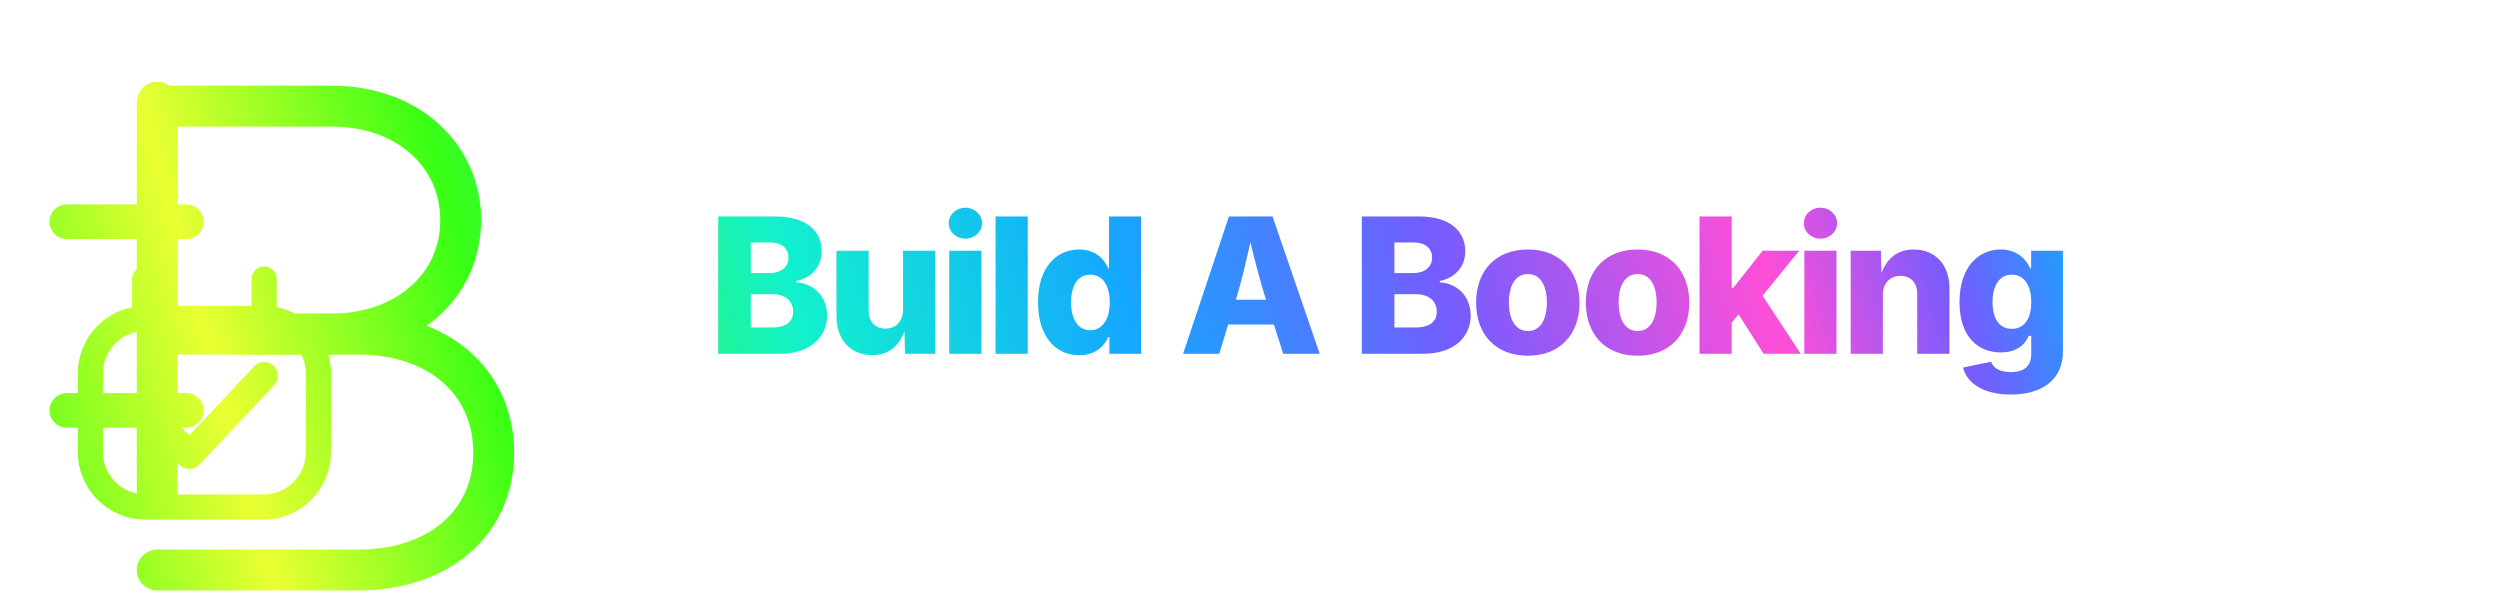
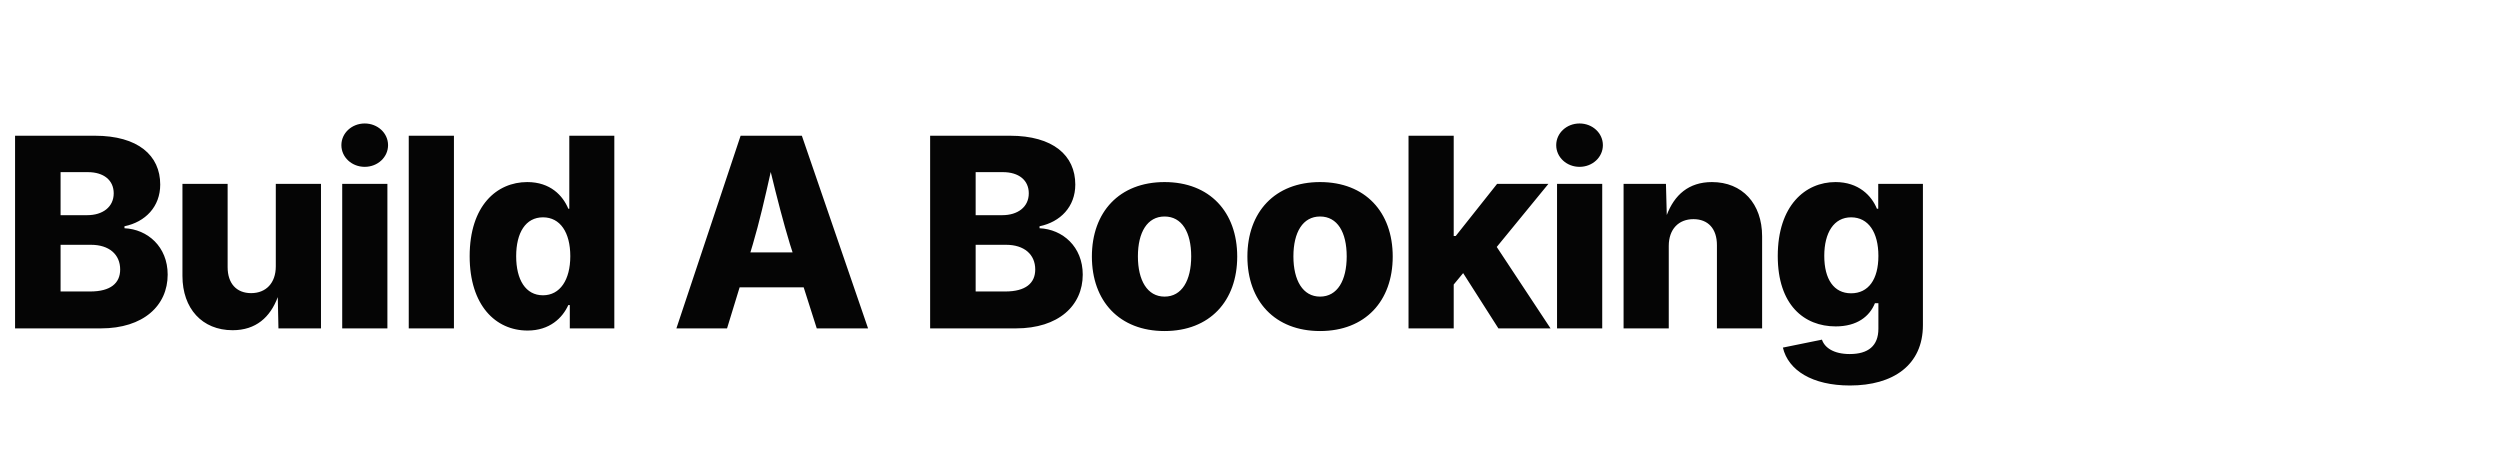
- <svg xmlns="http://www.w3.org/2000/svg" viewBox="0 0 318 76" fill="none" role="img" aria-label="Build A Booking">
-   <defs>
-     <linearGradient id="accent" x1="0" y1="76" x2="274" y2="0" gradientUnits="userSpaceOnUse">
-       <stop offset="0" stop-color="#39ff14" />
-       <stop offset="0.12" stop-color="#eaff32" />
-       <stop offset="0.24" stop-color="#39ff14" />
-       <stop offset="0.38" stop-color="#12f0cf" />
-       <stop offset="0.52" stop-color="#14a7ff" />
-       <stop offset="0.66" stop-color="#755cff" />
-       <stop offset="0.8" stop-color="#ff4fd8" />
-       <stop offset="0.88" stop-color="#755cff" />
-       <stop offset="0.94" stop-color="#14a7ff" />
-       <stop offset="0.98" stop-color="#12f0cf" />
-       <stop offset="1" stop-color="#39ff14" />
-     </linearGradient>
-   </defs>
-   <g stroke="url(#accent)" stroke-linecap="round" stroke-linejoin="round">
-     <path d="M20 13v50" stroke-width="5.2" />
-     <path d="M20 13.5h22.2c9.6 0 16.4 6.2 16.4 14.5S51.8 42.5 42 42.5H20" stroke-width="5.2" />
-     <path d="M30.4 42.5h15.2c10.2 0 17.2 6.1 17.2 15.1 0 8.8-6.9 14.9-17.2 14.9H20" stroke-width="5.2" />
-     <path d="M8.5 28.2h15.2" stroke-width="4.4" />
-     <path d="M8.5 52.2h15.2" stroke-width="4.4" />
-   </g>
-   <g transform="translate(11 40)">
-     <rect x="0.5" y="0.5" width="29" height="24" rx="7" stroke="url(#accent)" stroke-width="3.2" />
-     <path d="M7.4 0.5v-5M22.6 0.5v-5" stroke="url(#accent)" stroke-width="3.2" stroke-linecap="round" />
-     <path d="M8.4 13.1l4.7 4.8 9.5-10.1" stroke="url(#accent)" stroke-width="3.5" stroke-linecap="round" stroke-linejoin="round" />
-   </g>
-   <text x="90" y="45" fill="url(#accent)" font-family="Plus Jakarta Sans, Inter, Manrope, Arial, sans-serif" font-size="24" font-weight="760" letter-spacing="-0.9">Build A Booking</text>
+ <svg xmlns="http://www.w3.org/2000/svg" viewBox="0 0 236 44" fill="none" role="img" aria-label="Build A Booking">
+   <text x="0" y="31" fill="#050505" font-family="Plus Jakarta Sans, Inter, Manrope, Arial, sans-serif" font-size="25" font-weight="760" letter-spacing="-0.8">Build A Booking</text>
</svg>
